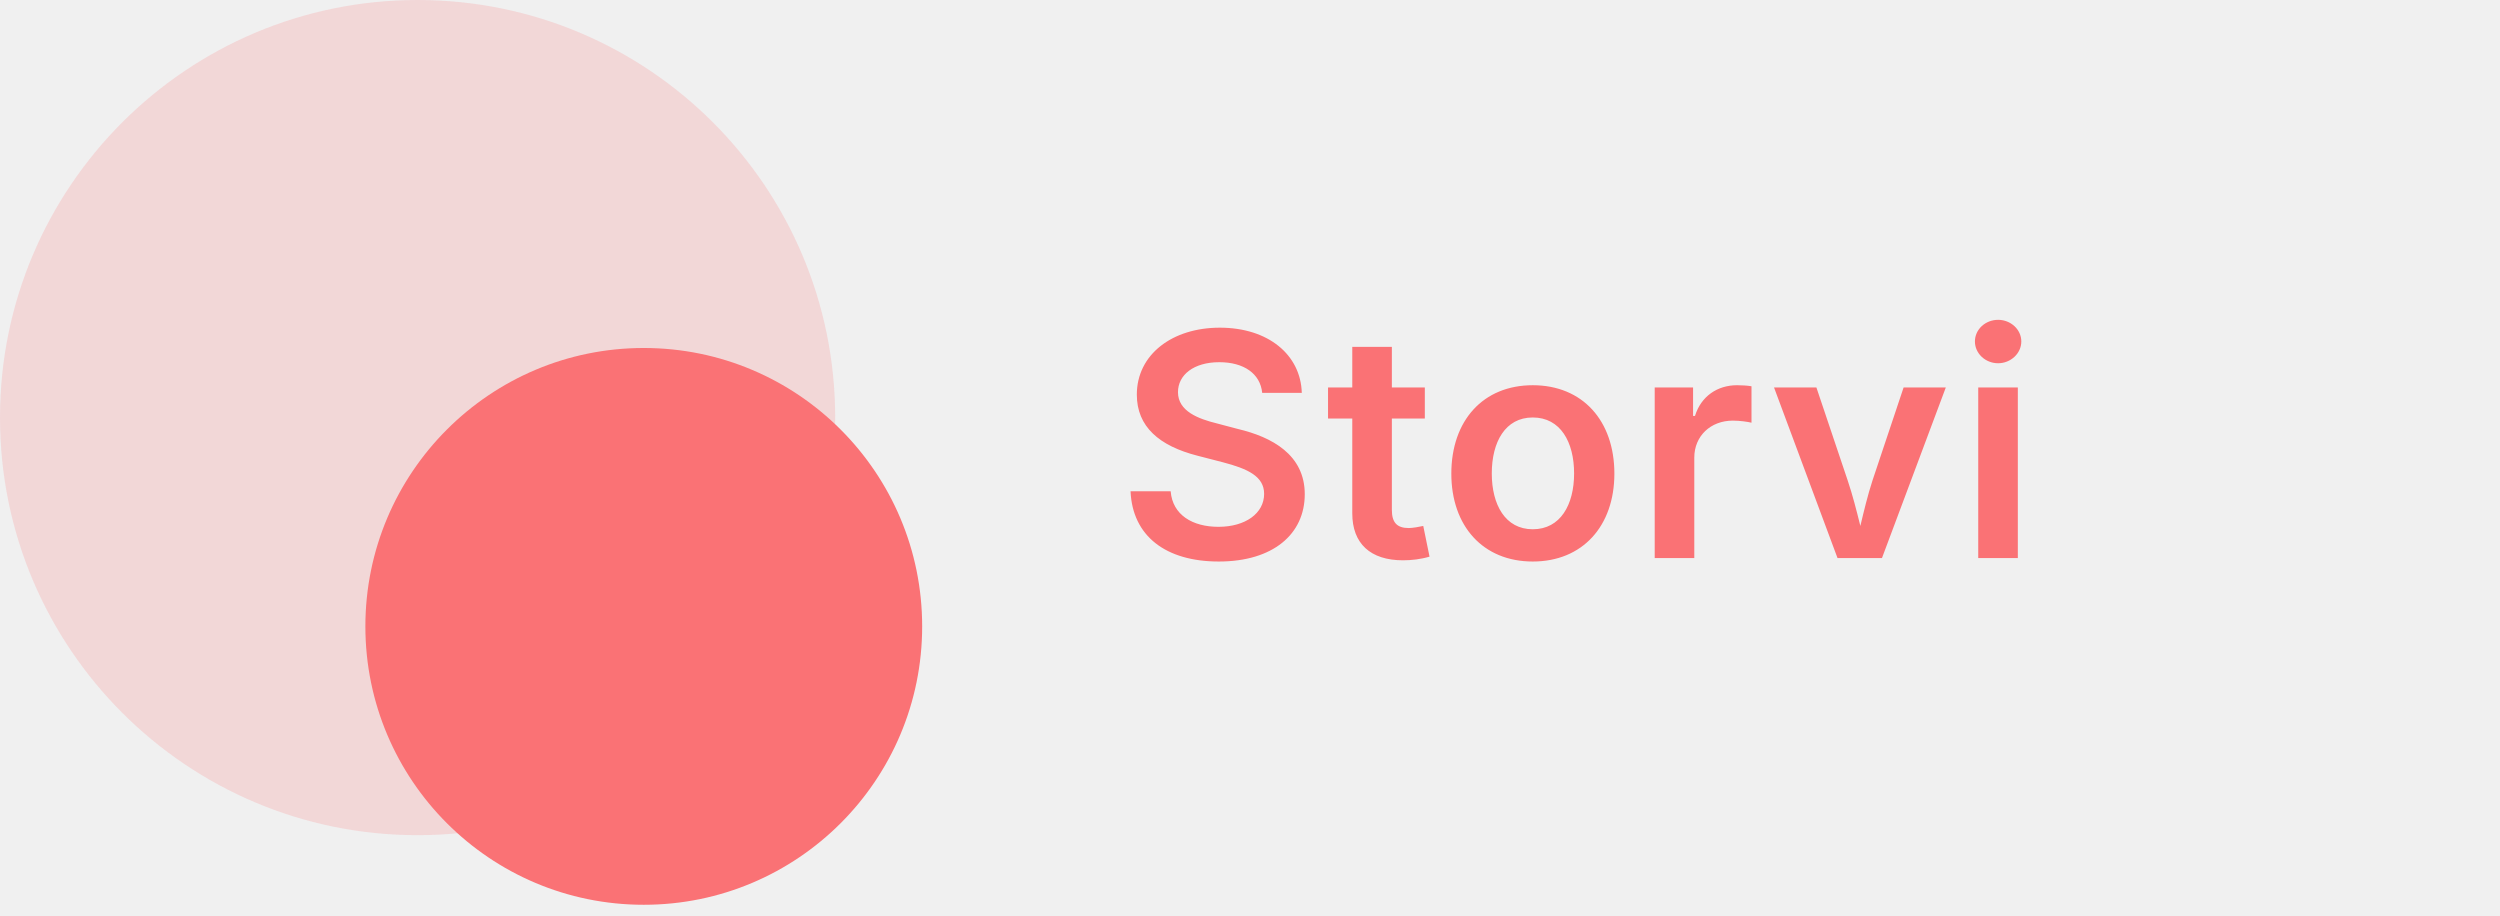
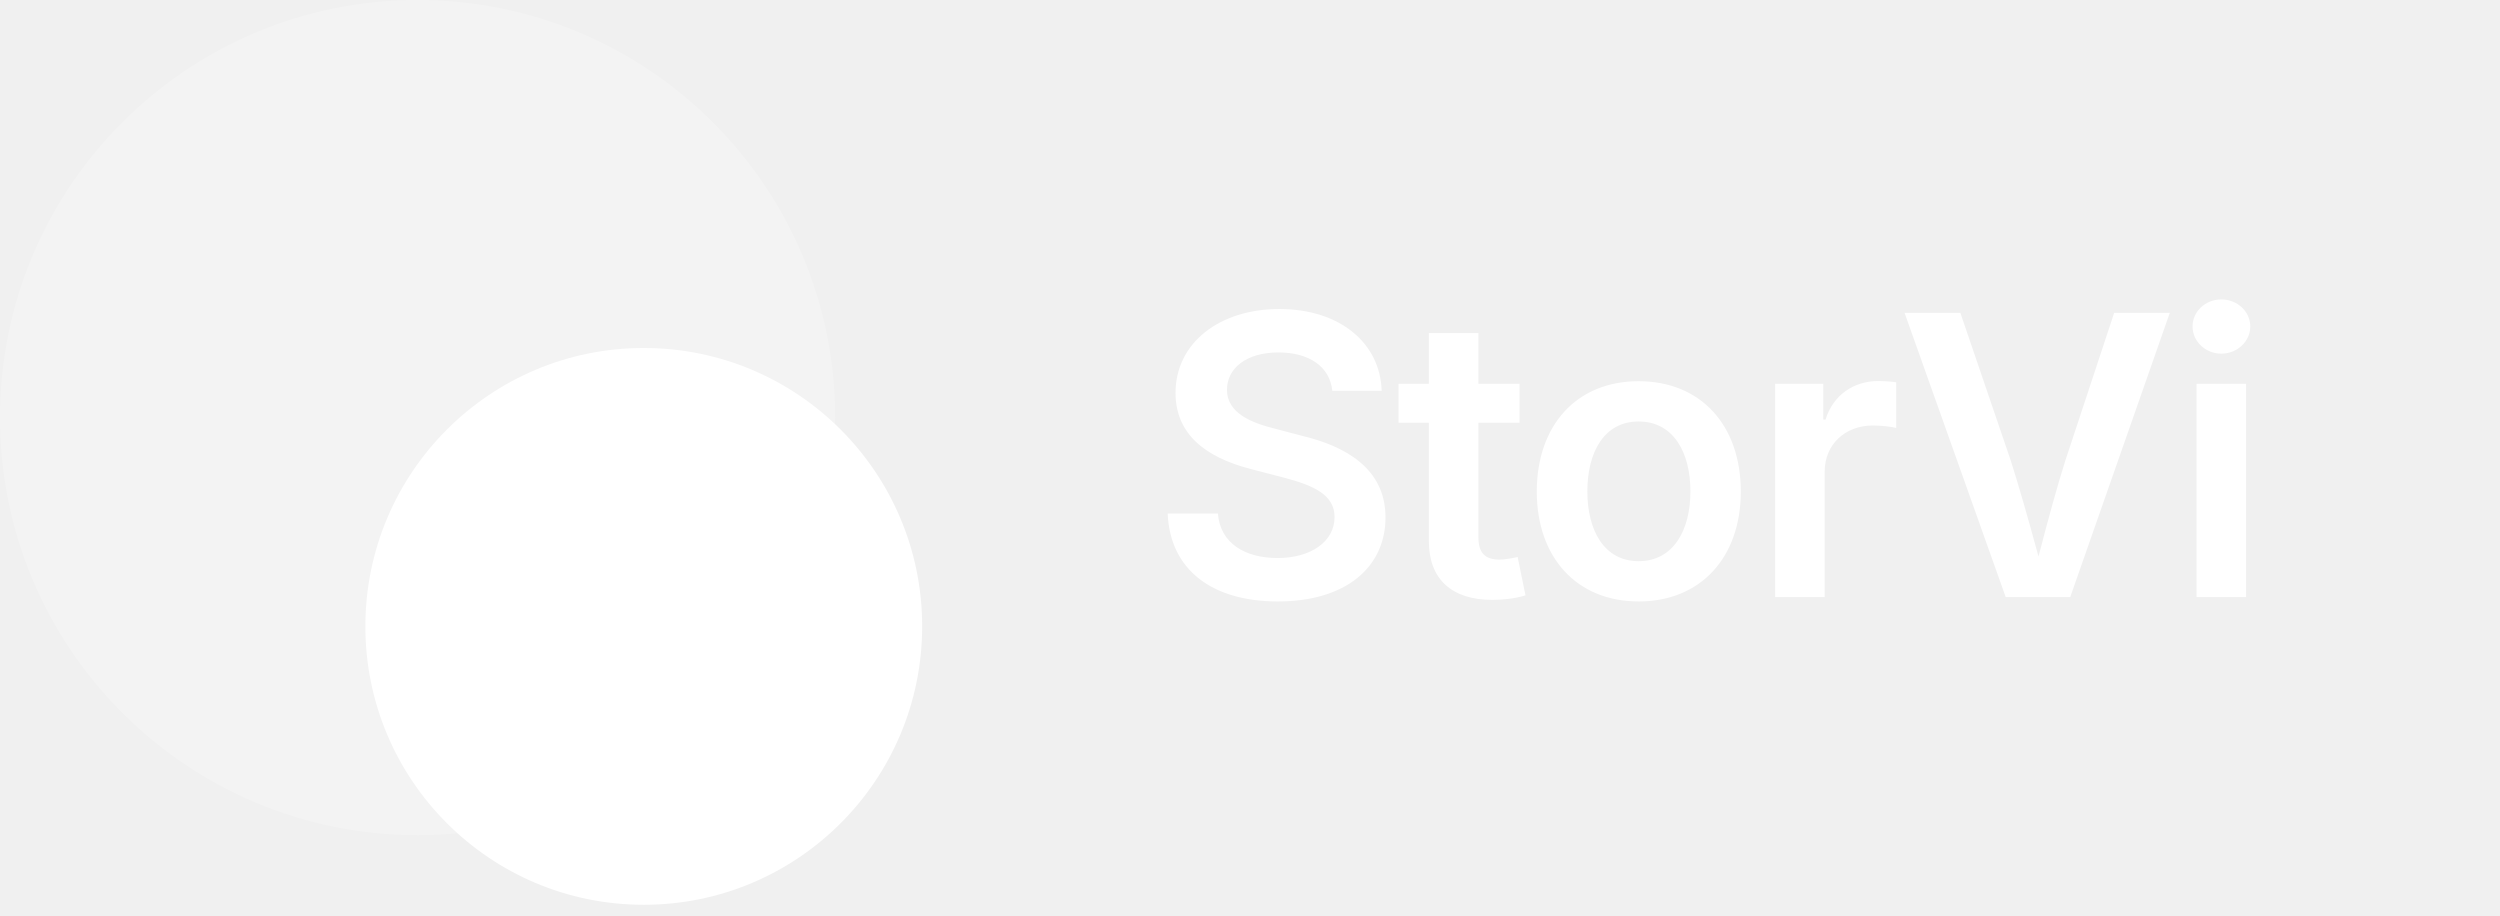
<svg xmlns="http://www.w3.org/2000/svg" width="224" height="82" viewBox="0 0 224 82" fill="none">
-   <rect opacity="0.2" width="74.832" height="74.832" rx="37.416" fill="#FA7275" />
-   <rect x="32.738" y="31.18" width="49.888" height="49.888" rx="24.944" fill="#FA7275" />
-   <text x="100" y="50" fill="#FA7275" font-size="28" font-family="Inter, Arial, sans-serif" font-weight="600" letter-spacing="0.5px">
-     Storvi
-   </text>
+   <text x="103" y="53.5" fill="white" font-family="Inter, Arial, sans-serif" font-size="35" font-weight="600" letter-spacing="-0.8">
+ 		StorVi
+ 	</text>
+   <rect opacity="0.2" width="74.832" height="74.832" rx="37.416" fill="white" />
+   <rect x="32.738" y="31.18" width="49.888" height="49.888" rx="24.944" fill="white" />
</svg>
